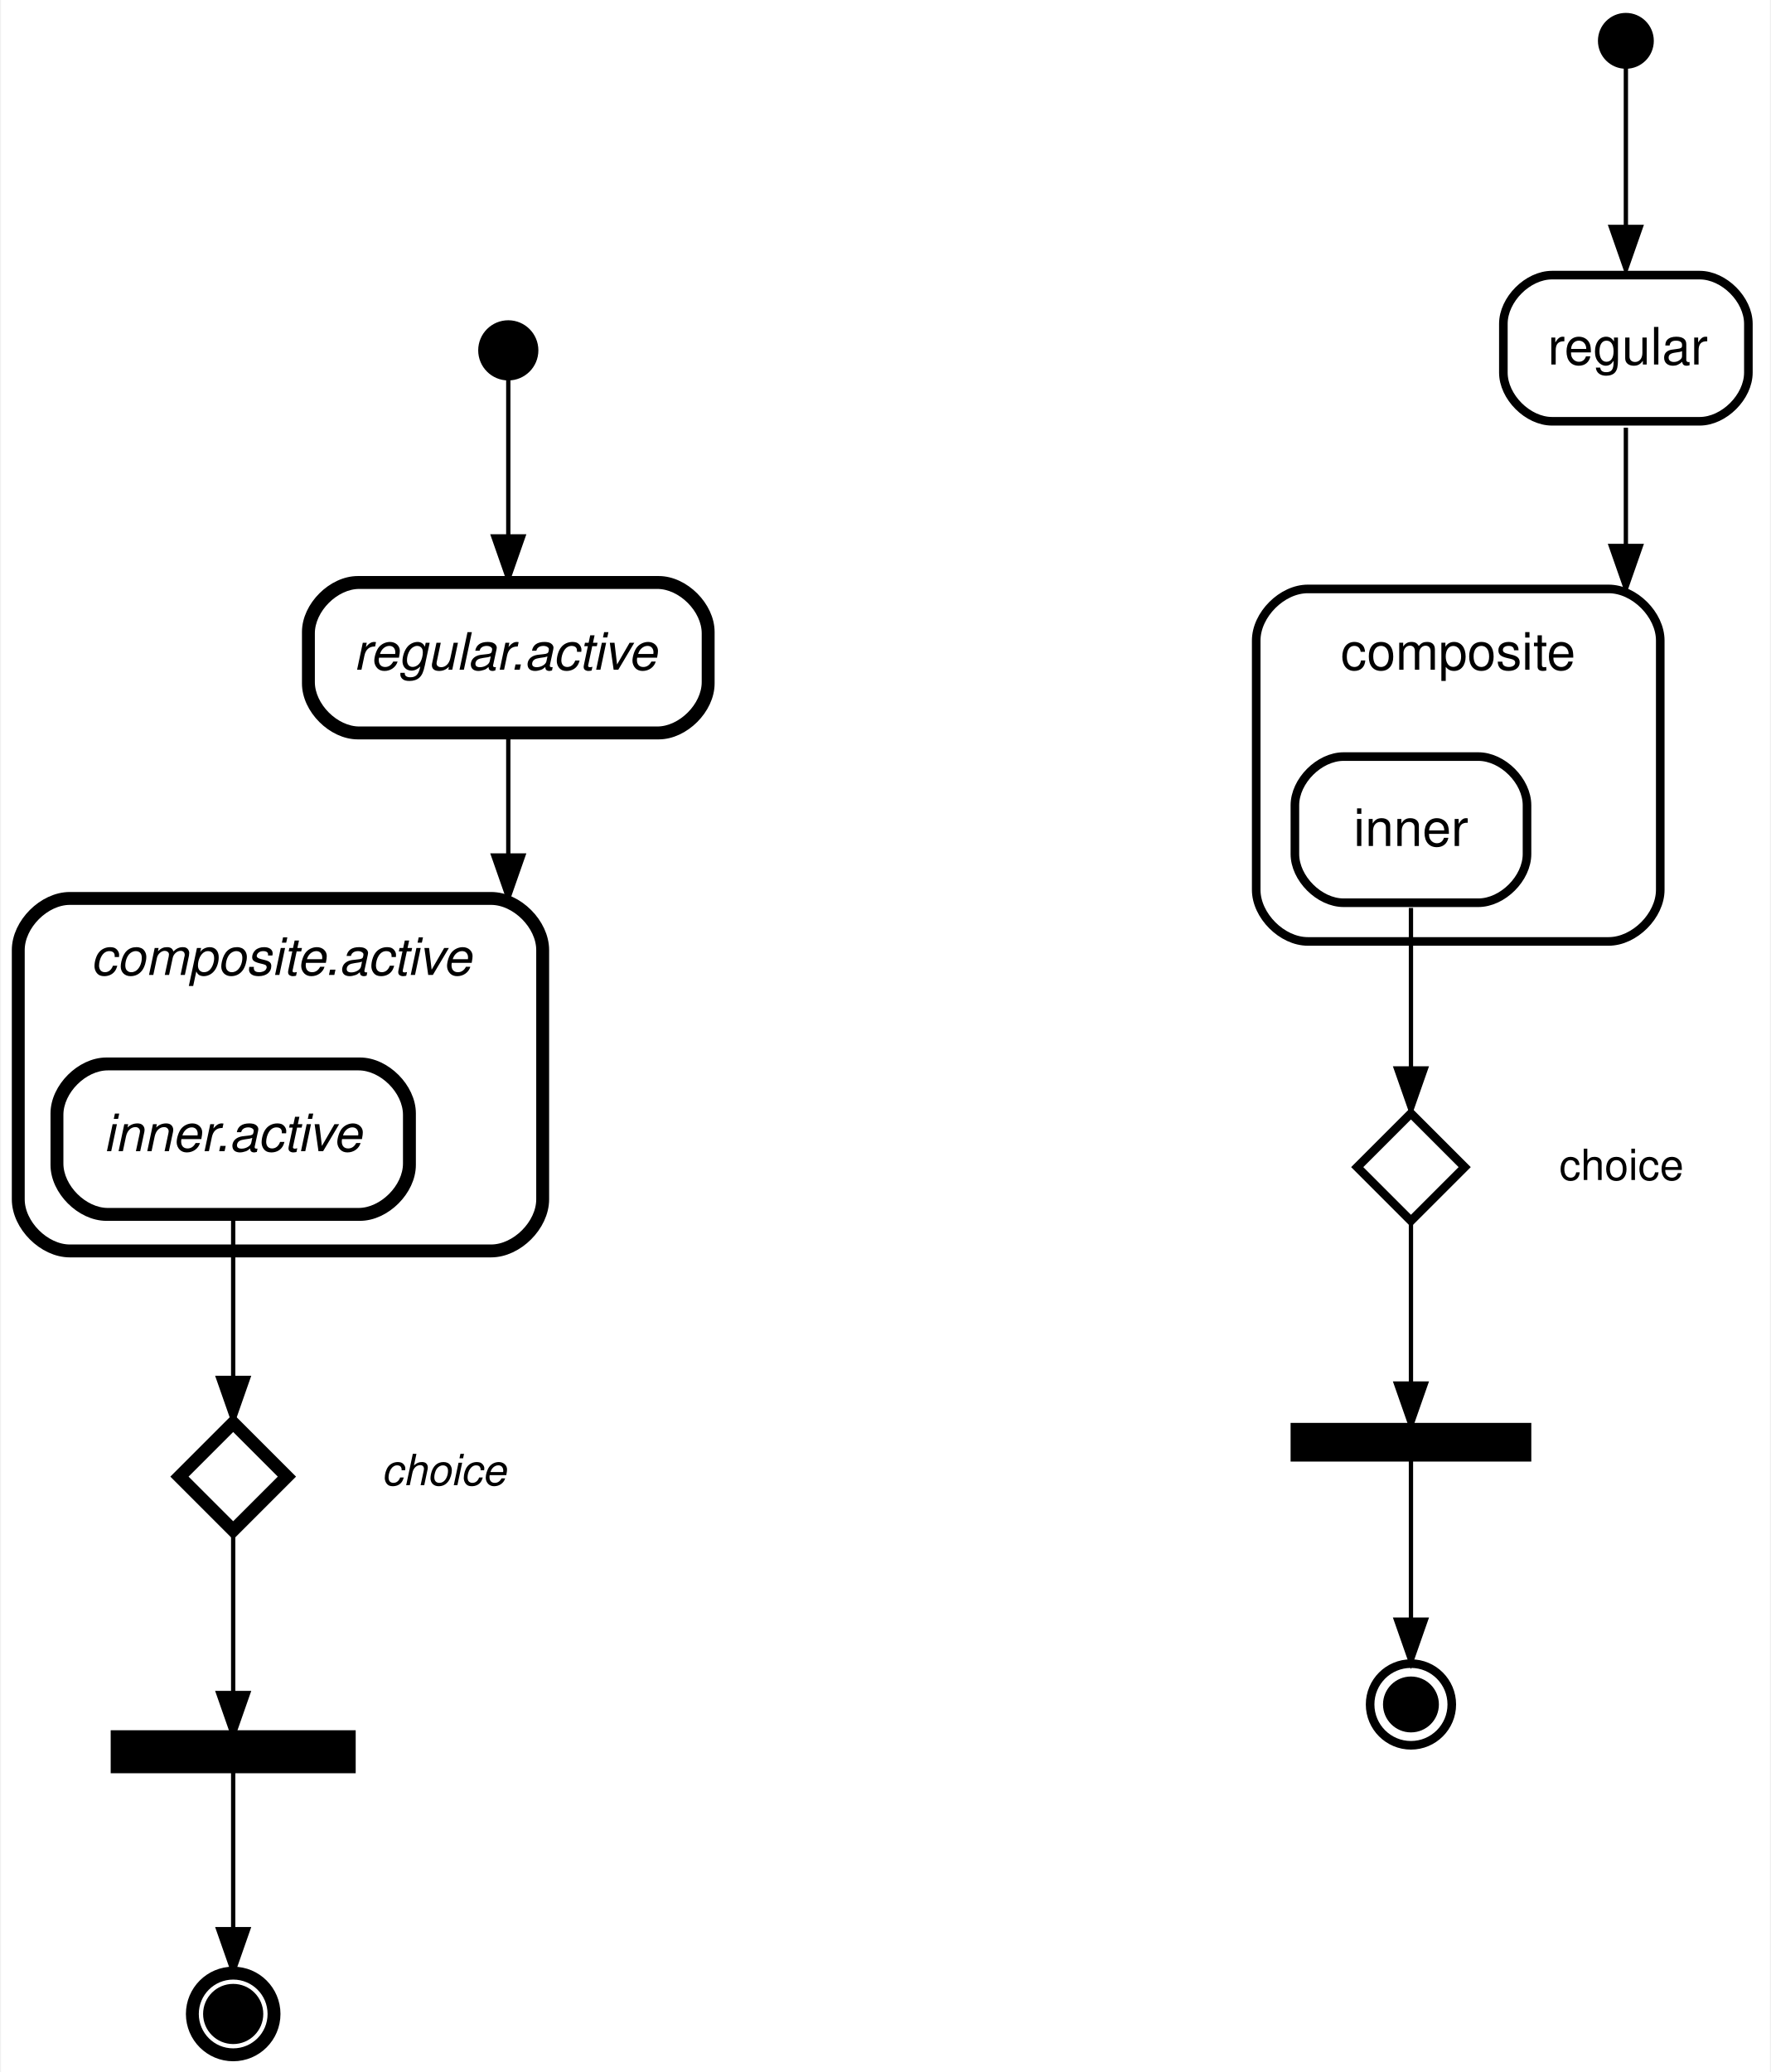
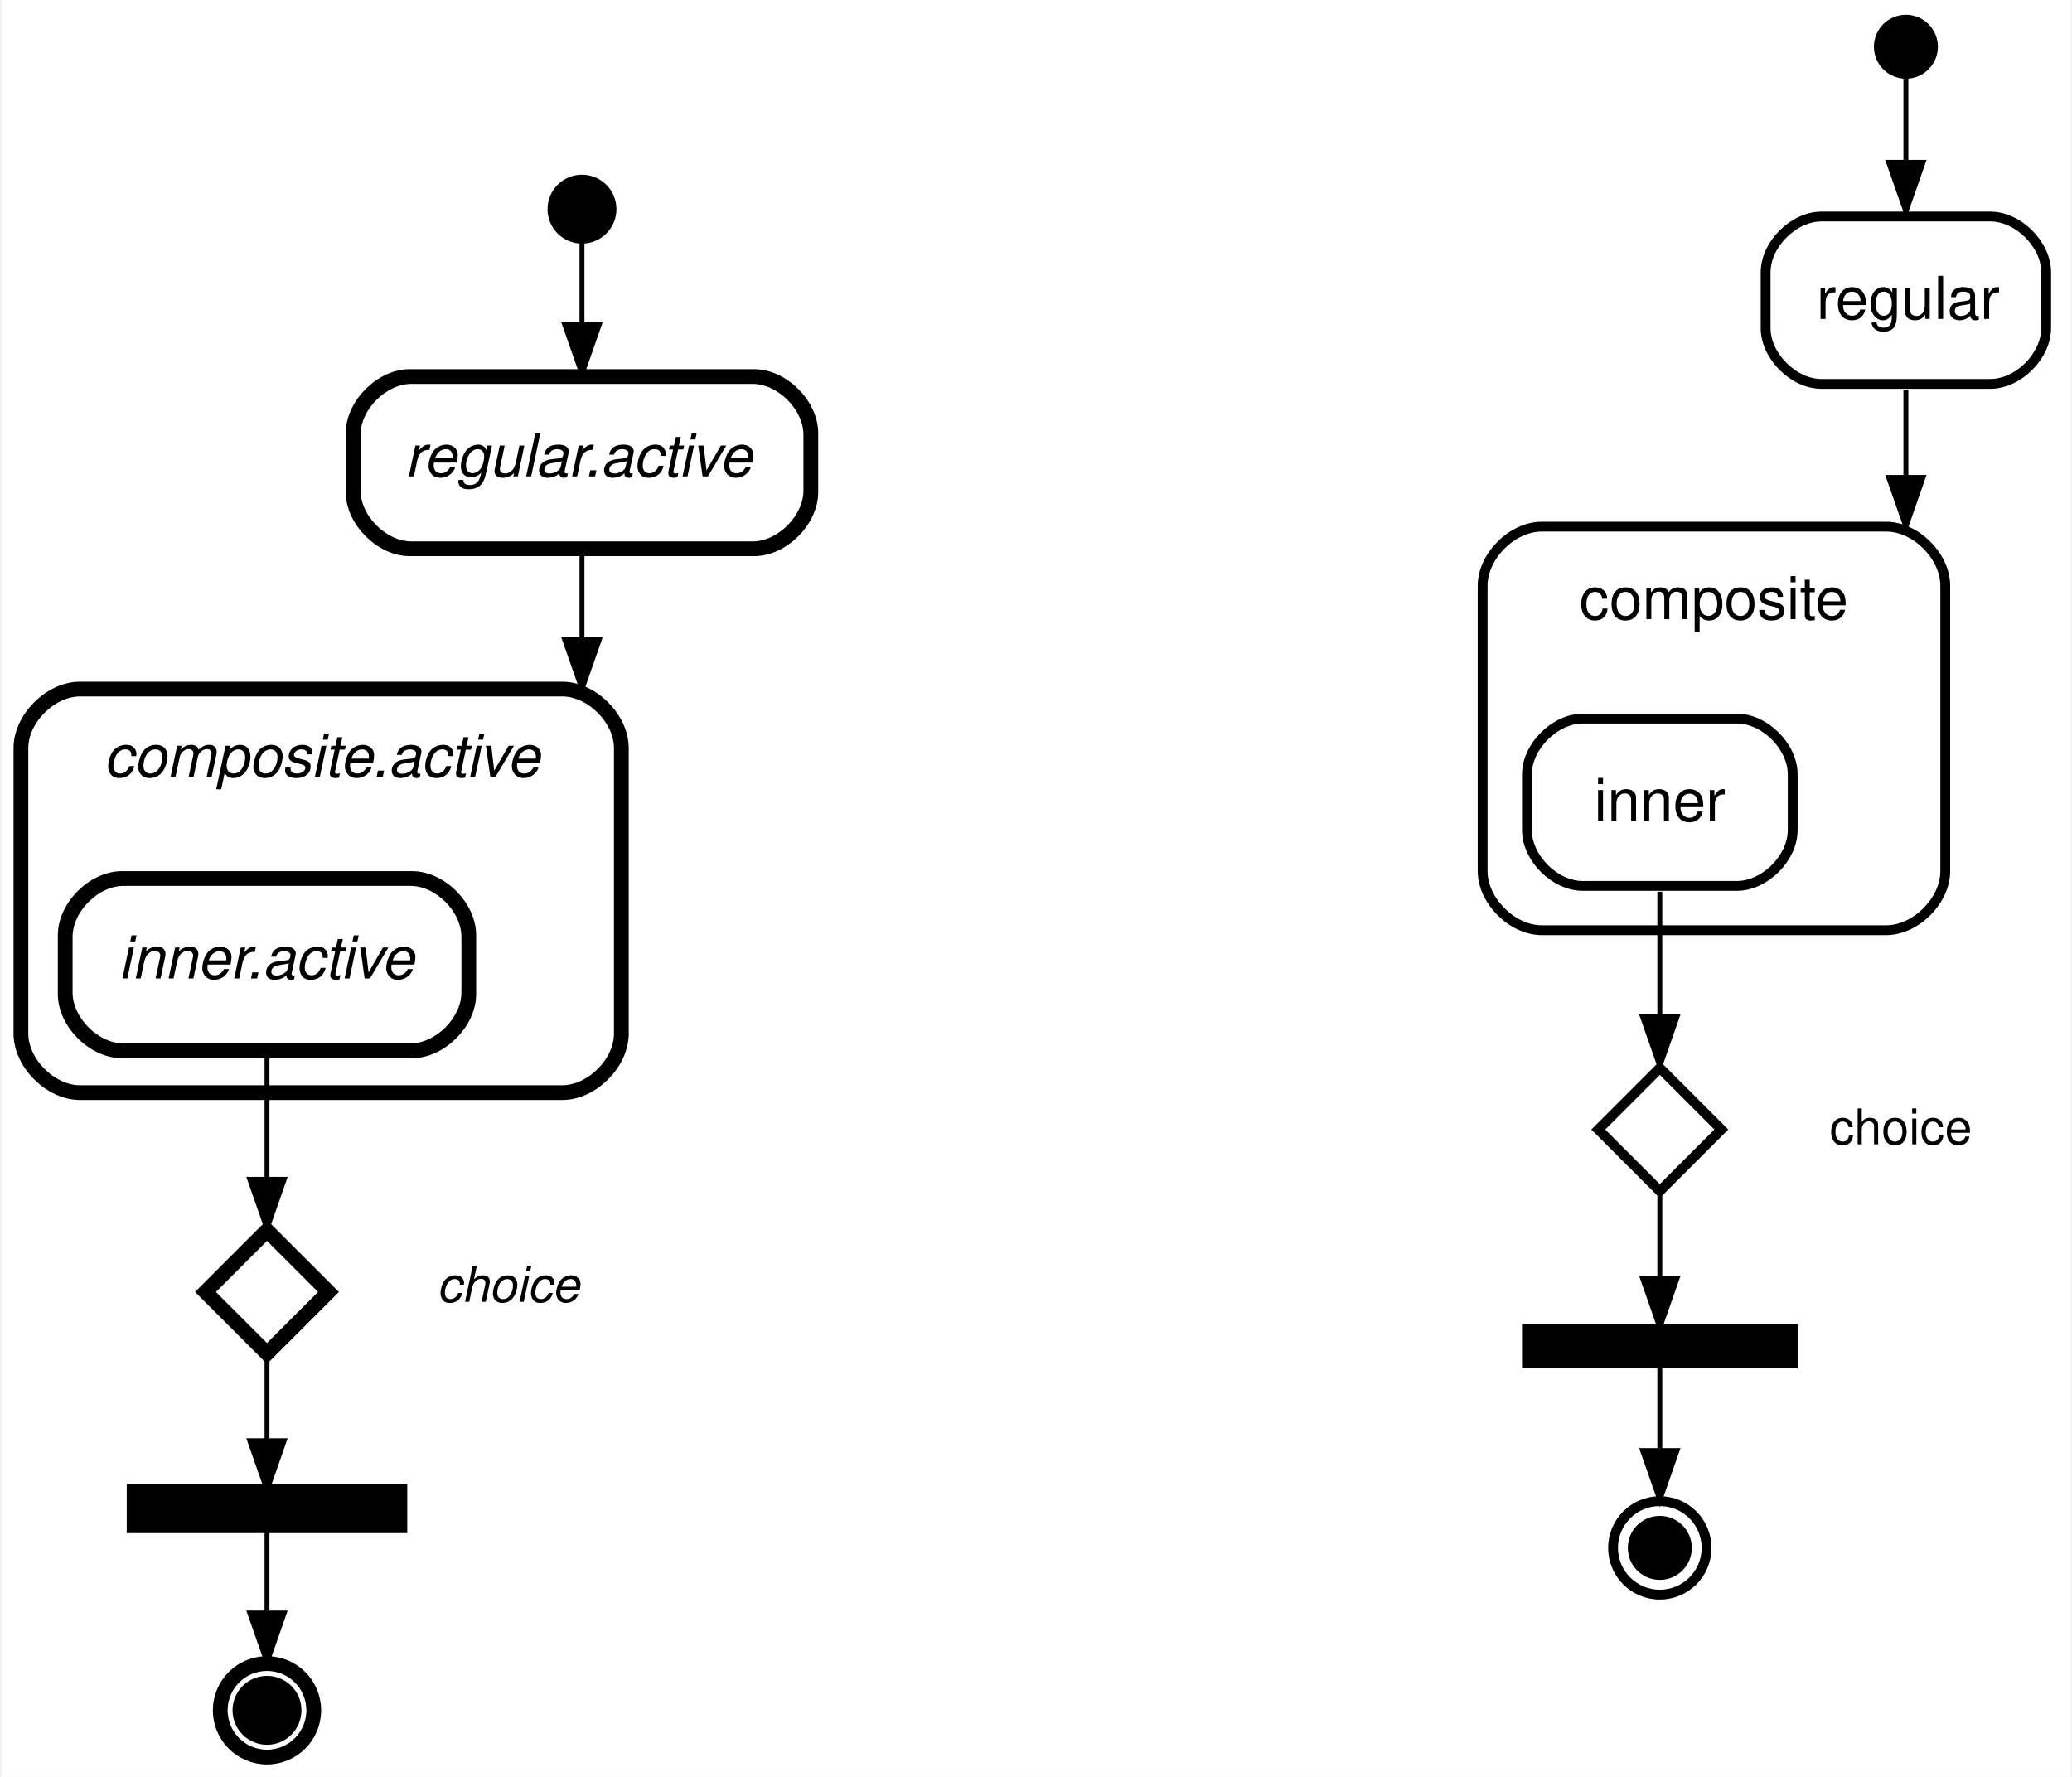
- <svg xmlns="http://www.w3.org/2000/svg" width="412pt" height="482pt" viewBox="0.00 0.00 411.50 482.00">
-   <g id="graph0" class="graph" transform="scale(1 1) rotate(0) translate(4 478)">
-     <polygon fill="#ffffff" stroke="transparent" points="-4,4 -4,-478 407.5,-478 407.5,4 -4,4" />
+ <svg xmlns="http://www.w3.org/2000/svg" width="421pt" height="361pt" viewBox="0.00 0.00 420.50 361.00">
+   <g id="graph0" class="graph" transform="scale(1 1) rotate(0) translate(4 357)">
+     <polygon fill="#ffffff" stroke="transparent" points="-4,4 -4,-357 416.5,-357 416.5,4 -4,4" />
    <g id="clust1" class="cluster">
-       <path fill="none" stroke="#000000" stroke-width="3" d="M12,-187C12,-187 110,-187 110,-187 116,-187 122,-193 122,-199 122,-199 122,-257 122,-257 122,-263 116,-269 110,-269 110,-269 12,-269 12,-269 6,-269 0,-263 0,-257 0,-257 0,-199 0,-199 0,-193 6,-187 12,-187" />
-       <text text-anchor="start" x="16.825" y="-251.2" font-family="Helvetica,sans-Serif" font-style="italic" font-size="12.00" fill="#000000">composite.active</text>
+       <path fill="none" stroke="#000000" stroke-width="3" d="M12,-135C12,-135 110,-135 110,-135 116,-135 122,-141 122,-147 122,-147 122,-205 122,-205 122,-211 116,-217 110,-217 110,-217 12,-217 12,-217 6,-217 0,-211 0,-205 0,-205 0,-147 0,-147 0,-141 6,-135 12,-135" />
+       <text text-anchor="start" x="16.825" y="-199.2" font-family="Helvetica,sans-Serif" font-style="italic" font-size="12.00" fill="#000000">composite.active</text>
    </g>
    <g id="clust2" class="cluster">
-       <path fill="none" stroke="#000000" stroke-width="2" d="M300,-259C300,-259 370,-259 370,-259 376,-259 382,-265 382,-271 382,-271 382,-329 382,-329 382,-335 376,-341 370,-341 370,-341 300,-341 300,-341 294,-341 288,-335 288,-329 288,-329 288,-271 288,-271 288,-265 294,-259 300,-259" />
-       <text text-anchor="start" x="307.662" y="-322.2" font-family="Helvetica,sans-Serif" font-size="12.00" fill="#000000">composite</text>
+       <path fill="none" stroke="#000000" stroke-width="2" d="M309,-168C309,-168 379,-168 379,-168 385,-168 391,-174 391,-180 391,-180 391,-238 391,-238 391,-244 385,-250 379,-250 379,-250 309,-250 309,-250 303,-250 297,-244 297,-238 297,-238 297,-180 297,-180 297,-174 303,-168 309,-168" />
+       <text text-anchor="start" x="316.662" y="-231.2" font-family="Helvetica,sans-Serif" font-size="12.00" fill="#000000">composite</text>
    </g>
    <g id="node1" class="node">
-       <ellipse fill="#000000" stroke="#000000" stroke-width="3" cx="114" cy="-396.5" rx="5.5" ry="5.5" />
+       <ellipse fill="#000000" stroke="#000000" stroke-width="3" cx="114" cy="-314.5" rx="5.5" ry="5.5" />
    </g>
    <g id="node3" class="node">
-       <path fill="none" stroke="#000000" stroke-width="2" d="M149,-343C149,-343 79,-343 79,-343 73,-343 67,-337 67,-331 67,-331 67,-319 67,-319 67,-313 73,-307 79,-307 79,-307 149,-307 149,-307 155,-307 161,-313 161,-319 161,-319 161,-331 161,-331 161,-337 155,-343 149,-343" />
-       <text text-anchor="start" x="77.995" y="-322.2" font-family="Helvetica,sans-Serif" font-style="italic" font-size="12.00" fill="#000000">regular.active</text>
-       <path fill="none" stroke="#000000" stroke-width="2" d="M79.333,-308C79.333,-308 148.667,-308 148.667,-308 154.333,-308 160,-313.667 160,-319.333 160,-319.333 160,-330.667 160,-330.667 160,-336.333 154.333,-342 148.667,-342 148.667,-342 79.333,-342 79.333,-342 73.667,-342 68,-336.333 68,-330.667 68,-330.667 68,-319.333 68,-319.333 68,-313.667 73.667,-308 79.333,-308" />
+       <path fill="none" stroke="#000000" stroke-width="2" d="M149,-281C149,-281 79,-281 79,-281 73,-281 67,-275 67,-269 67,-269 67,-257 67,-257 67,-251 73,-245 79,-245 79,-245 149,-245 149,-245 155,-245 161,-251 161,-257 161,-257 161,-269 161,-269 161,-275 155,-281 149,-281" />
+       <text text-anchor="start" x="77.995" y="-260.2" font-family="Helvetica,sans-Serif" font-style="italic" font-size="12.00" fill="#000000">regular.active</text>
+       <path fill="none" stroke="#000000" stroke-width="2" d="M79.333,-246C79.333,-246 148.667,-246 148.667,-246 154.333,-246 160,-251.667 160,-257.333 160,-257.333 160,-268.667 160,-268.667 160,-274.333 154.333,-280 148.667,-280 148.667,-280 79.333,-280 79.333,-280 73.667,-280 68,-274.333 68,-268.667 68,-268.667 68,-257.333 68,-257.333 68,-251.667 73.667,-246 79.333,-246" />
    </g>
    <g id="edge3" class="edge">
-       <path fill="none" stroke="#000000" d="M114,-390.889C114,-382.81 114,-367.335 114,-353.412" />
-       <polygon fill="#000000" stroke="#000000" points="117.5,-353.216 114,-343.216 110.5,-353.216 117.5,-353.216" />
-       <text text-anchor="middle" x="115.389" y="-364" font-family="Helvetica,sans-Serif" font-size="10.00" fill="#000000"> </text>
+       <path fill="none" stroke="#000000" d="M114,-308.989C114,-304.629 114,-298.179 114,-291.48" />
+       <polygon fill="#000000" stroke="#000000" points="117.5,-291.012 114,-281.012 110.5,-291.012 117.5,-291.012" />
+       <text text-anchor="middle" x="115.389" y="-292" font-family="Helvetica,sans-Serif" font-size="10.00" fill="#000000"> </text>
    </g>
    <g id="node2" class="node">
-       <ellipse fill="#000000" stroke="#000000" stroke-width="2" cx="374" cy="-468.5" rx="5.5" ry="5.5" />
+       <ellipse fill="#000000" stroke="#000000" stroke-width="2" cx="383" cy="-347.5" rx="5.5" ry="5.5" />
    </g>
    <g id="node4" class="node">
-       <polygon fill="#ffffff" stroke="transparent" stroke-width="2" points="403.5,-415 344.5,-415 344.5,-379 403.5,-379 403.5,-415" />
-       <text text-anchor="start" x="355.832" y="-393.2" font-family="Helvetica,sans-Serif" font-size="12.00" fill="#000000">regular</text>
-       <path fill="none" stroke="#000000" stroke-width="2" d="M356.833,-380C356.833,-380 391.167,-380 391.167,-380 396.833,-380 402.5,-385.667 402.5,-391.333 402.5,-391.333 402.5,-402.667 402.5,-402.667 402.5,-408.333 396.833,-414 391.167,-414 391.167,-414 356.833,-414 356.833,-414 351.167,-414 345.5,-408.333 345.5,-402.667 345.5,-402.667 345.5,-391.333 345.5,-391.333 345.5,-385.667 351.167,-380 356.833,-380" />
+       <polygon fill="#ffffff" stroke="transparent" stroke-width="2" points="412.5,-314 353.5,-314 353.5,-278 412.5,-278 412.5,-314" />
+       <text text-anchor="start" x="364.832" y="-292.2" font-family="Helvetica,sans-Serif" font-size="12.00" fill="#000000">regular</text>
+       <path fill="none" stroke="#000000" stroke-width="2" d="M365.833,-279C365.833,-279 400.167,-279 400.167,-279 405.833,-279 411.5,-284.667 411.5,-290.333 411.5,-290.333 411.5,-301.667 411.5,-301.667 411.5,-307.333 405.833,-313 400.167,-313 400.167,-313 365.833,-313 365.833,-313 360.167,-313 354.5,-307.333 354.5,-301.667 354.5,-301.667 354.5,-290.333 354.5,-290.333 354.5,-284.667 360.167,-279 365.833,-279" />
    </g>
    <g id="edge8" class="edge">
-       <path fill="none" stroke="#000000" d="M374,-462.889C374,-454.81 374,-439.335 374,-425.412" />
-       <polygon fill="#000000" stroke="#000000" points="377.5,-425.216 374,-415.216 370.5,-425.216 377.5,-425.216" />
-       <text text-anchor="middle" x="375.389" y="-436" font-family="Helvetica,sans-Serif" font-size="10.00" fill="#000000"> </text>
+       <path fill="none" stroke="#000000" d="M383,-341.989C383,-337.629 383,-331.179 383,-324.48" />
+       <polygon fill="#000000" stroke="#000000" points="386.5,-324.012 383,-314.012 379.5,-324.012 386.5,-324.012" />
+       <text text-anchor="middle" x="384.389" y="-325" font-family="Helvetica,sans-Serif" font-size="10.00" fill="#000000"> </text>
    </g>
    <g id="edge4" class="edge">
-       <path fill="none" stroke="#000000" d="M114,-306.505C114,-298.719 114,-289.143 114,-279.119" />
-       <polygon fill="#000000" stroke="#000000" points="117.5,-278.995 114,-268.995 110.5,-278.996 117.5,-278.995" />
-       <text text-anchor="middle" x="115.389" y="-280" font-family="Helvetica,sans-Serif" font-size="10.00" fill="#000000"> </text>
+       <path fill="none" stroke="#000000" d="M114,-244.764C114,-239.552 114,-233.548 114,-227.198" />
+       <polygon fill="#000000" stroke="#000000" points="117.5,-226.999 114,-216.999 110.5,-226.999 117.5,-226.999" />
+       <text text-anchor="middle" x="115.389" y="-228" font-family="Helvetica,sans-Serif" font-size="10.00" fill="#000000"> </text>
    </g>
    <g id="edge9" class="edge">
-       <path fill="none" stroke="#000000" d="M374,-378.505C374,-370.719 374,-361.143 374,-351.119" />
-       <polygon fill="#000000" stroke="#000000" points="377.5,-350.995 374,-340.995 370.5,-350.996 377.5,-350.995" />
-       <text text-anchor="middle" x="375.389" y="-352" font-family="Helvetica,sans-Serif" font-size="10.00" fill="#000000"> </text>
+       <path fill="none" stroke="#000000" d="M383,-277.764C383,-272.552 383,-266.548 383,-260.198" />
+       <polygon fill="#000000" stroke="#000000" points="386.5,-259.999 383,-249.999 379.5,-259.999 386.5,-259.999" />
+       <text text-anchor="middle" x="384.389" y="-261" font-family="Helvetica,sans-Serif" font-size="10.00" fill="#000000"> </text>
    </g>
    <g id="node5" class="node">
-       <polygon fill="#ffffff" stroke="#000000" stroke-width="3" points="50,-147 37.5,-134.5 50,-122 62.5,-134.5 50,-147" />
-       <text text-anchor="middle" x="50" y="-131.5" font-family="Helvetica,sans-Serif" font-size="10.00" fill="#000000"> </text>
+       <polygon fill="#ffffff" stroke="#000000" stroke-width="3" points="50,-107 37.5,-94.5 50,-82 62.5,-94.5 50,-107" />
+       <text text-anchor="middle" x="50" y="-91.5" font-family="Helvetica,sans-Serif" font-size="10.00" fill="#000000"> </text>
    </g>
    <g id="edge1" class="edge">
-       <path fill="none" stroke="transparent" d="M58.142,-138.87C69.895,-143.129 84.5,-141.672 84.5,-134.5 84.5,-129.289 76.79,-127.095 68.066,-127.918" />
-       <polygon fill="transparent" stroke="transparent" points="67.141,-124.538 58.142,-130.13 68.664,-131.371 67.141,-124.538" />
-       <text text-anchor="start" x="84.5" y="-132.5" font-family="Helvetica,sans-Serif" font-style="italic" font-size="10.00" fill="#000000">choice</text>
+       <path fill="none" stroke="transparent" d="M59.186,-97.917C70.741,-100.666 84.5,-99.527 84.5,-94.5 84.5,-90.887 77.392,-89.282 69.104,-89.686" />
+       <polygon fill="transparent" stroke="transparent" points="68.6,-86.222 59.186,-91.083 69.577,-93.154 68.6,-86.222" />
+       <text text-anchor="start" x="84.5" y="-92.5" font-family="Helvetica,sans-Serif" font-style="italic" font-size="10.00" fill="#000000">choice</text>
    </g>
    <g id="node7" class="node">
-       <polygon fill="#000000" stroke="#000000" stroke-width="3" points="77,-74 23,-74 23,-67 77,-67 77,-74" />
-       <text text-anchor="middle" x="50" y="-66.9" font-family="Helvetica,sans-Serif" font-size="12.00" fill="#000000"> </text>
+       <polygon fill="#000000" stroke="#000000" stroke-width="3" points="77,-54 23,-54 23,-47 77,-47 77,-54" />
+       <text text-anchor="middle" x="50" y="-46.9" font-family="Helvetica,sans-Serif" font-size="12.00" fill="#000000"> </text>
    </g>
    <g id="edge6" class="edge">
-       <path fill="none" stroke="#000000" d="M50,-121.856C50,-111.057 50,-95.547 50,-84.402" />
-       <polygon fill="#000000" stroke="#000000" points="53.5,-84.156 50,-74.156 46.5,-84.156 53.5,-84.156" />
-       <text text-anchor="middle" x="51.389" y="-95" font-family="Helvetica,sans-Serif" font-size="10.00" fill="#000000"> </text>
+       <path fill="none" stroke="#000000" d="M50,-81.537C50,-76.143 50,-69.873 50,-64.386" />
+       <polygon fill="#000000" stroke="#000000" points="53.5,-64.27 50,-54.27 46.5,-64.27 53.5,-64.27" />
+       <text text-anchor="middle" x="51.389" y="-65" font-family="Helvetica,sans-Serif" font-size="10.00" fill="#000000"> </text>
    </g>
    <g id="node6" class="node">
-       <polygon fill="#ffffff" stroke="#000000" stroke-width="2" points="324,-219 311.5,-206.5 324,-194 336.5,-206.5 324,-219" />
-       <text text-anchor="middle" x="324" y="-203.5" font-family="Helvetica,sans-Serif" font-size="10.00" fill="#000000"> </text>
+       <polygon fill="#ffffff" stroke="#000000" stroke-width="2" points="333,-140 320.5,-127.5 333,-115 345.5,-127.5 333,-140" />
+       <text text-anchor="middle" x="333" y="-124.5" font-family="Helvetica,sans-Serif" font-size="10.00" fill="#000000"> </text>
    </g>
    <g id="edge2" class="edge">
-       <path fill="none" stroke="transparent" d="M332.142,-210.87C343.895,-215.129 358.5,-213.672 358.5,-206.5 358.5,-201.289 350.79,-199.095 342.066,-199.918" />
-       <polygon fill="transparent" stroke="transparent" points="341.142,-196.538 332.142,-202.13 342.664,-203.371 341.142,-196.538" />
-       <text text-anchor="start" x="358.5" y="-203.5" font-family="Helvetica,sans-Serif" font-size="10.00" fill="#000000">choice</text>
+       <path fill="none" stroke="transparent" d="M342.186,-130.917C353.741,-133.666 367.5,-132.527 367.5,-127.5 367.5,-123.887 360.392,-122.282 352.104,-122.686" />
+       <polygon fill="transparent" stroke="transparent" points="351.6,-119.222 342.186,-124.083 352.577,-126.154 351.6,-119.222" />
+       <text text-anchor="start" x="367.5" y="-124.5" font-family="Helvetica,sans-Serif" font-size="10.00" fill="#000000">choice</text>
    </g>
    <g id="node8" class="node">
-       <polygon fill="#000000" stroke="#000000" stroke-width="2" points="351,-146 297,-146 297,-139 351,-139 351,-146" />
-       <text text-anchor="middle" x="324" y="-138.9" font-family="Helvetica,sans-Serif" font-size="12.00" fill="#000000"> </text>
+       <polygon fill="#000000" stroke="#000000" stroke-width="2" points="360,-87 306,-87 306,-80 360,-80 360,-87" />
+       <text text-anchor="middle" x="333" y="-79.9" font-family="Helvetica,sans-Serif" font-size="12.00" fill="#000000"> </text>
    </g>
    <g id="edge11" class="edge">
-       <path fill="none" stroke="#000000" d="M324,-193.856C324,-183.057 324,-167.547 324,-156.402" />
-       <polygon fill="#000000" stroke="#000000" points="327.5,-156.156 324,-146.156 320.5,-156.156 327.5,-156.156" />
-       <text text-anchor="middle" x="325.389" y="-167" font-family="Helvetica,sans-Serif" font-size="10.00" fill="#000000"> </text>
+       <path fill="none" stroke="#000000" d="M333,-114.537C333,-109.143 333,-102.873 333,-97.386" />
+       <polygon fill="#000000" stroke="#000000" points="336.5,-97.27 333,-87.27 329.5,-97.27 336.5,-97.27" />
+       <text text-anchor="middle" x="334.389" y="-98" font-family="Helvetica,sans-Serif" font-size="10.00" fill="#000000"> </text>
    </g>
    <g id="node9" class="node">
      <ellipse fill="#000000" stroke="#000000" stroke-width="3" cx="50" cy="-9.5" rx="5.5" ry="5.5" />
      <ellipse fill="none" stroke="#000000" stroke-width="3" cx="50" cy="-9.5" rx="9.5" ry="9.5" />
    </g>
    <g id="edge7" class="edge">
-       <path fill="none" stroke="#000000" d="M50,-66.867C50,-59.653 50,-43.054 50,-29.558" />
-       <polygon fill="#000000" stroke="#000000" points="53.5,-29.225 50,-19.225 46.5,-29.225 53.5,-29.225" />
-       <text text-anchor="middle" x="51.389" y="-40" font-family="Helvetica,sans-Serif" font-size="10.00" fill="#000000"> </text>
+       <path fill="none" stroke="#000000" d="M50,-46.716C50,-42.754 50,-36.214 50,-29.712" />
+       <polygon fill="#000000" stroke="#000000" points="53.5,-29.268 50,-19.268 46.5,-29.268 53.5,-29.268" />
+       <text text-anchor="middle" x="51.389" y="-30" font-family="Helvetica,sans-Serif" font-size="10.00" fill="#000000"> </text>
    </g>
    <g id="node10" class="node">
-       <ellipse fill="#000000" stroke="#000000" stroke-width="2" cx="324" cy="-81.5" rx="5.5" ry="5.5" />
-       <ellipse fill="none" stroke="#000000" stroke-width="2" cx="324" cy="-81.5" rx="9.5" ry="9.5" />
+       <ellipse fill="#000000" stroke="#000000" stroke-width="2" cx="333" cy="-42.5" rx="5.5" ry="5.5" />
+       <ellipse fill="none" stroke="#000000" stroke-width="2" cx="333" cy="-42.5" rx="9.5" ry="9.5" />
    </g>
    <g id="edge12" class="edge">
-       <path fill="none" stroke="#000000" d="M324,-138.867C324,-131.653 324,-115.054 324,-101.558" />
-       <polygon fill="#000000" stroke="#000000" points="327.5,-101.225 324,-91.225 320.5,-101.225 327.5,-101.225" />
-       <text text-anchor="middle" x="325.389" y="-112" font-family="Helvetica,sans-Serif" font-size="10.00" fill="#000000"> </text>
+       <path fill="none" stroke="#000000" d="M333,-79.716C333,-75.754 333,-69.214 333,-62.712" />
+       <polygon fill="#000000" stroke="#000000" points="336.5,-62.268 333,-52.268 329.5,-62.269 336.5,-62.268" />
+       <text text-anchor="middle" x="334.389" y="-63" font-family="Helvetica,sans-Serif" font-size="10.00" fill="#000000"> </text>
    </g>
    <g id="node12" class="node">
-       <path fill="none" stroke="#000000" stroke-width="2" d="M79.5,-231C79.5,-231 20.5,-231 20.5,-231 14.5,-231 8.5,-225 8.5,-219 8.5,-219 8.5,-207 8.5,-207 8.5,-201 14.5,-195 20.5,-195 20.5,-195 79.5,-195 79.5,-195 85.5,-195 91.5,-201 91.5,-207 91.5,-207 91.5,-219 91.5,-219 91.5,-225 85.5,-231 79.5,-231" />
-       <text text-anchor="start" x="19.828" y="-210.2" font-family="Helvetica,sans-Serif" font-style="italic" font-size="12.00" fill="#000000">inner.active</text>
-       <path fill="none" stroke="#000000" stroke-width="2" d="M20.833,-196C20.833,-196 79.167,-196 79.167,-196 84.833,-196 90.5,-201.667 90.5,-207.333 90.5,-207.333 90.5,-218.667 90.5,-218.667 90.5,-224.333 84.833,-230 79.167,-230 79.167,-230 20.833,-230 20.833,-230 15.167,-230 9.5,-224.333 9.5,-218.667 9.5,-218.667 9.5,-207.333 9.5,-207.333 9.5,-201.667 15.167,-196 20.833,-196" />
+       <path fill="none" stroke="#000000" stroke-width="2" d="M79.5,-179C79.5,-179 20.5,-179 20.5,-179 14.5,-179 8.5,-173 8.5,-167 8.5,-167 8.5,-155 8.5,-155 8.5,-149 14.5,-143 20.5,-143 20.5,-143 79.5,-143 79.5,-143 85.5,-143 91.5,-149 91.5,-155 91.5,-155 91.5,-167 91.5,-167 91.5,-173 85.5,-179 79.5,-179" />
+       <text text-anchor="start" x="19.828" y="-158.2" font-family="Helvetica,sans-Serif" font-style="italic" font-size="12.00" fill="#000000">inner.active</text>
+       <path fill="none" stroke="#000000" stroke-width="2" d="M20.833,-144C20.833,-144 79.167,-144 79.167,-144 84.833,-144 90.5,-149.667 90.5,-155.333 90.5,-155.333 90.5,-166.667 90.5,-166.667 90.5,-172.333 84.833,-178 79.167,-178 79.167,-178 20.833,-178 20.833,-178 15.167,-178 9.5,-172.333 9.5,-166.667 9.5,-166.667 9.5,-155.333 9.5,-155.333 9.5,-149.667 15.167,-144 20.833,-144" />
    </g>
    <g id="edge5" class="edge">
-       <path fill="none" stroke="#000000" d="M50,-194.793C50,-183.697 50,-169.414 50,-157.535" />
-       <polygon fill="#000000" stroke="#000000" points="53.5,-157.463 50,-147.463 46.5,-157.463 53.5,-157.463" />
-       <text text-anchor="middle" x="51.389" y="-168" font-family="Helvetica,sans-Serif" font-size="10.00" fill="#000000"> </text>
+       <path fill="none" stroke="#000000" d="M50,-142.829C50,-135.021 50,-125.806 50,-117.527" />
+       <polygon fill="#000000" stroke="#000000" points="53.5,-117.381 50,-107.381 46.5,-117.381 53.5,-117.381" />
+       <text text-anchor="middle" x="51.389" y="-118" font-family="Helvetica,sans-Serif" font-size="10.00" fill="#000000"> </text>
    </g>
    <g id="node14" class="node">
-       <polygon fill="#ffffff" stroke="transparent" stroke-width="2" points="352,-303 296,-303 296,-267 352,-267 352,-303" />
-       <text text-anchor="start" x="310.665" y="-281.2" font-family="Helvetica,sans-Serif" font-size="12.00" fill="#000000">inner</text>
-       <path fill="none" stroke="#000000" stroke-width="2" d="M308.333,-268C308.333,-268 339.667,-268 339.667,-268 345.333,-268 351,-273.667 351,-279.333 351,-279.333 351,-290.667 351,-290.667 351,-296.333 345.333,-302 339.667,-302 339.667,-302 308.333,-302 308.333,-302 302.667,-302 297,-296.333 297,-290.667 297,-290.667 297,-279.333 297,-279.333 297,-273.667 302.667,-268 308.333,-268" />
+       <polygon fill="#ffffff" stroke="transparent" stroke-width="2" points="361,-212 305,-212 305,-176 361,-176 361,-212" />
+       <text text-anchor="start" x="319.665" y="-190.2" font-family="Helvetica,sans-Serif" font-size="12.00" fill="#000000">inner</text>
+       <path fill="none" stroke="#000000" stroke-width="2" d="M317.333,-177C317.333,-177 348.667,-177 348.667,-177 354.333,-177 360,-182.667 360,-188.333 360,-188.333 360,-199.667 360,-199.667 360,-205.333 354.333,-211 348.667,-211 348.667,-211 317.333,-211 317.333,-211 311.667,-211 306,-205.333 306,-199.667 306,-199.667 306,-188.333 306,-188.333 306,-182.667 311.667,-177 317.333,-177" />
    </g>
    <g id="edge10" class="edge">
-       <path fill="none" stroke="#000000" d="M324,-266.793C324,-255.697 324,-241.414 324,-229.535" />
-       <polygon fill="#000000" stroke="#000000" points="327.5,-229.463 324,-219.463 320.5,-229.463 327.5,-229.463" />
-       <text text-anchor="middle" x="325.389" y="-240" font-family="Helvetica,sans-Serif" font-size="10.00" fill="#000000"> </text>
+       <path fill="none" stroke="#000000" d="M333,-175.829C333,-168.021 333,-158.806 333,-150.527" />
+       <polygon fill="#000000" stroke="#000000" points="336.5,-150.381 333,-140.381 329.5,-150.381 336.5,-150.381" />
+       <text text-anchor="middle" x="334.389" y="-151" font-family="Helvetica,sans-Serif" font-size="10.00" fill="#000000"> </text>
    </g>
  </g>
</svg>
